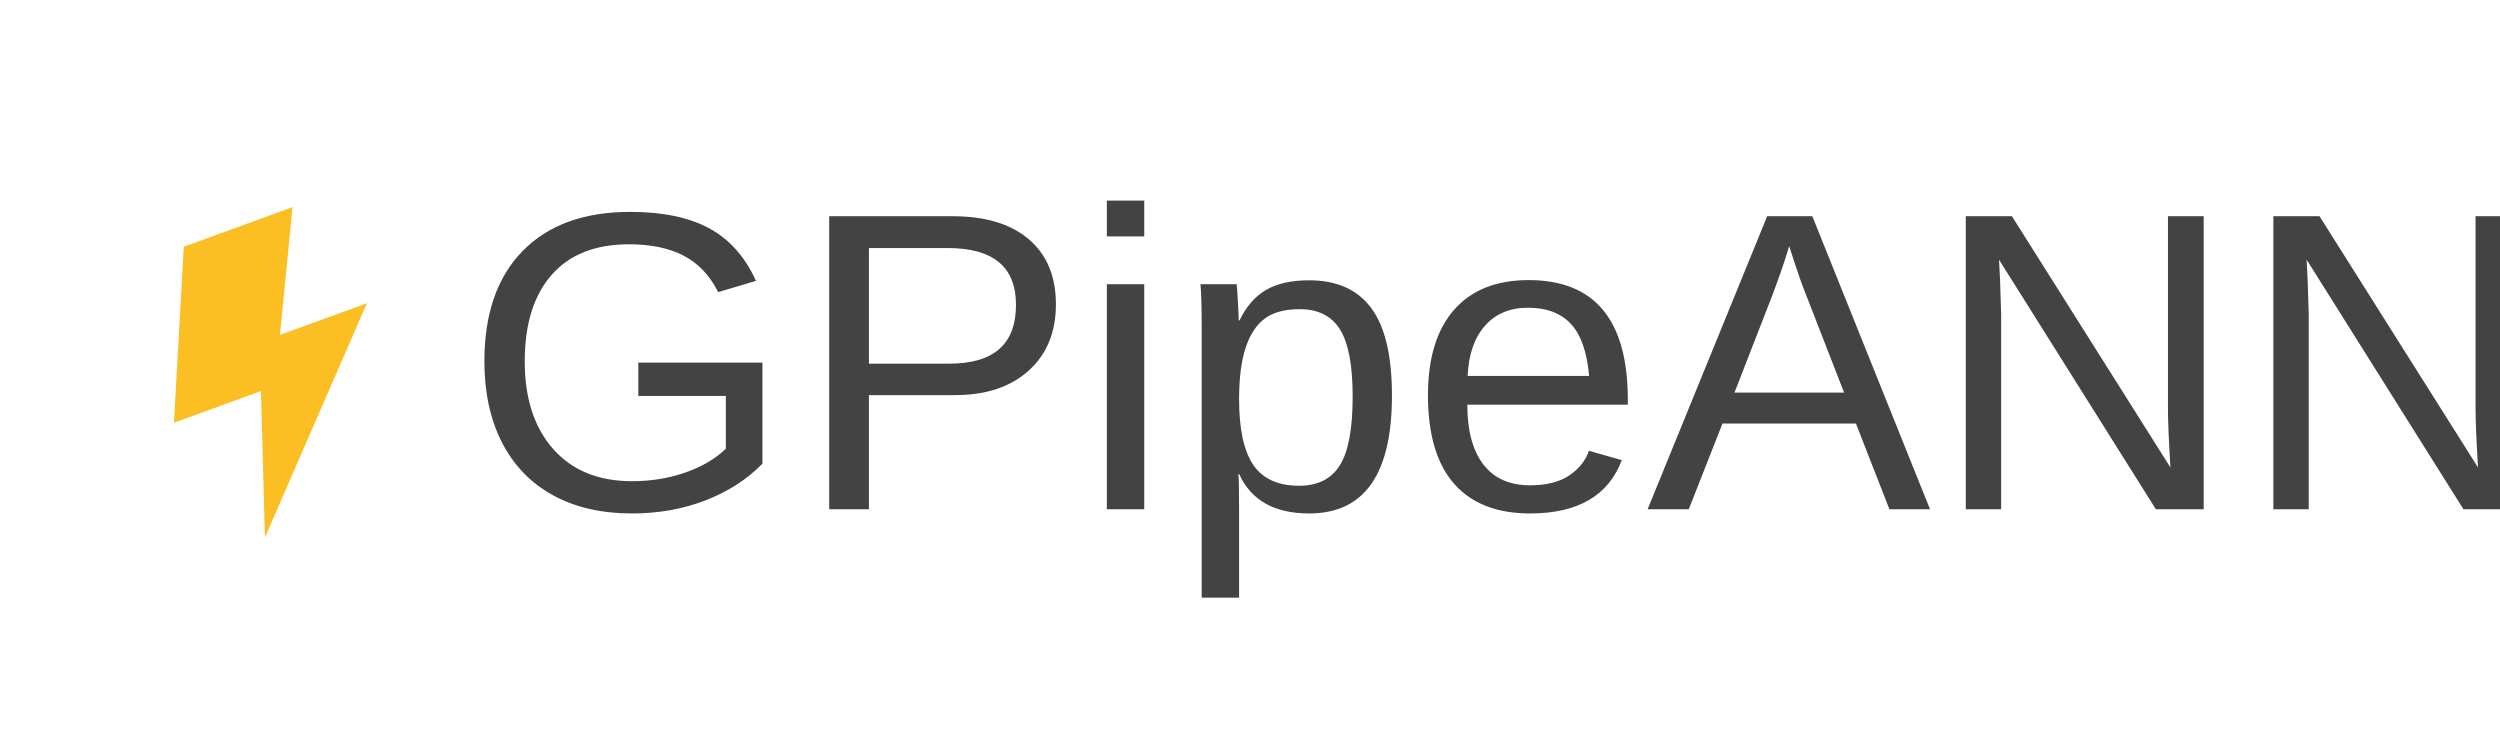
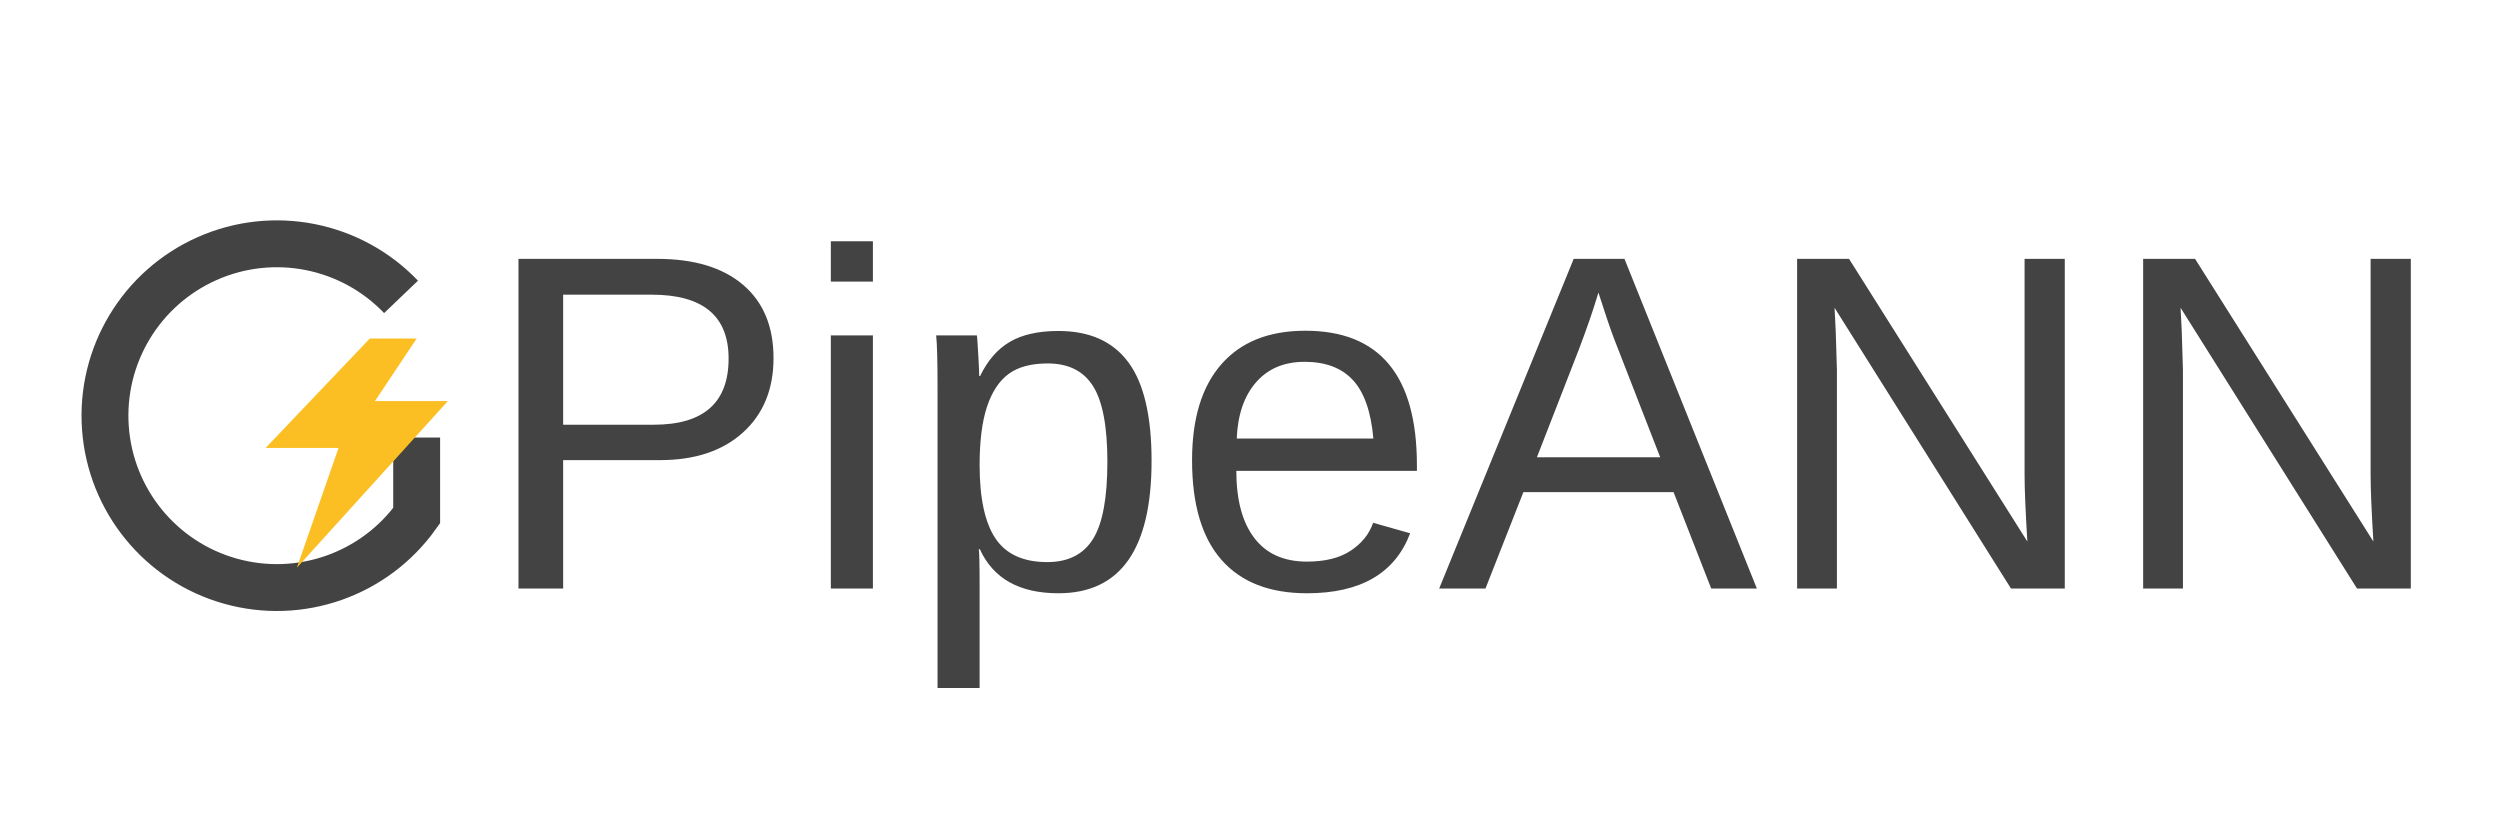
- <svg xmlns="http://www.w3.org/2000/svg" viewBox="0 0 540 160" role="img" aria-labelledby="title desc">
+ <svg xmlns="http://www.w3.org/2000/svg" viewBox="0 0 480 160" role="img" aria-labelledby="title desc">
  <style>
    .ink-stroke { stroke: #434343; }
    .ink-fill { fill: #434343; }
- 
    @media (prefers-color-scheme: dark) {
      .ink-stroke { stroke: #F3F4F6; }
      .ink-fill { fill: #F3F4F6; }
    }
  </style>
-   <path d="M5 0h25L18 25h20L0 65l10-30h-20z" transform="translate(35 55) rotate(-20)" fill="#FBBF24" />
-   <text class="ink-fill" x="100" y="110" font-family="Arial, 'Liberation Sans', Helvetica, sans-serif" font-size="92" font-weight="400">GPipeANN</text>
+   <path class="ink-stroke" d="M77 57 A33 33 0 1 0 80 99 L80 84" fill="none" stroke-width="9" stroke-linecap="butt" />
+   <path d="M71 65 L51 86 H65 L57 109 L86 77 H72 L80 65 Z" fill="#FBBF24" />
+   <text class="ink-fill" x="92" y="113" font-family="Arial, 'Liberation Sans', Helvetica, sans-serif" font-size="92" font-weight="400">PipeANN</text>
</svg>
